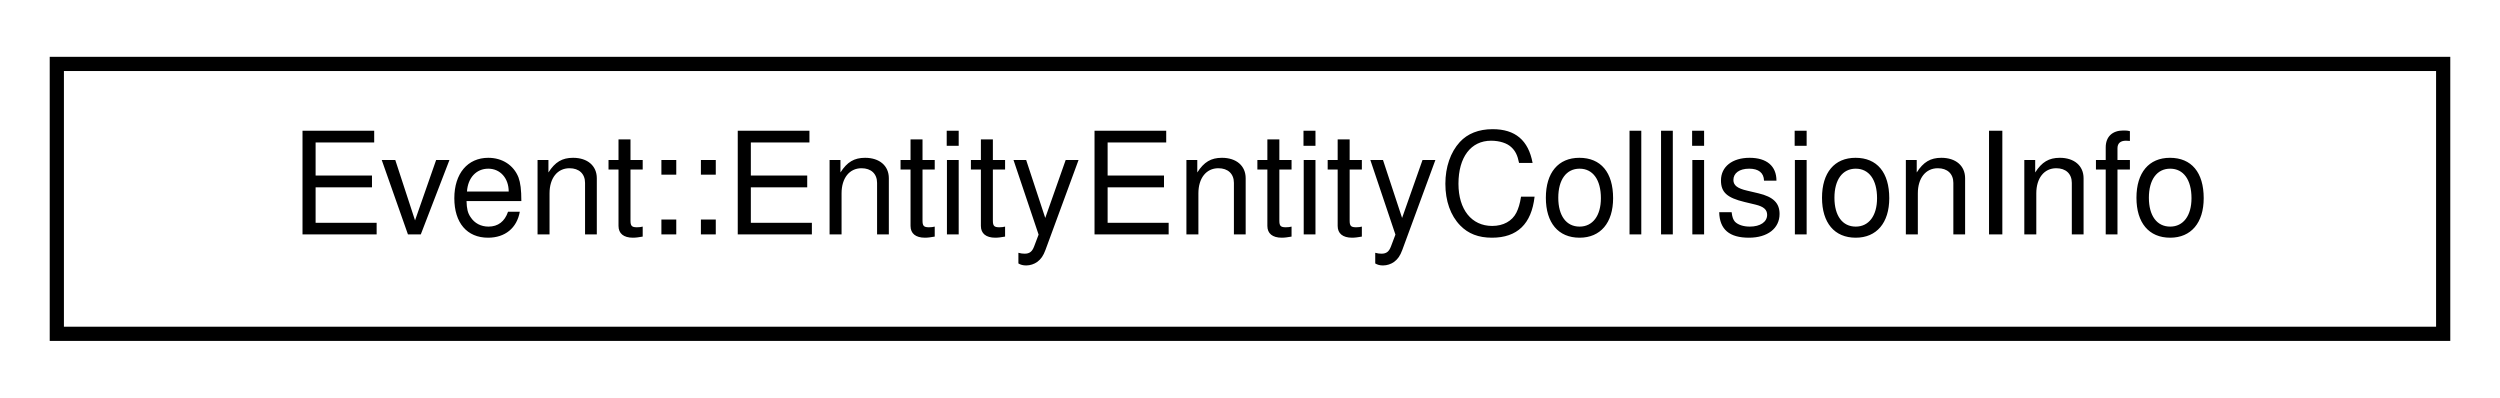
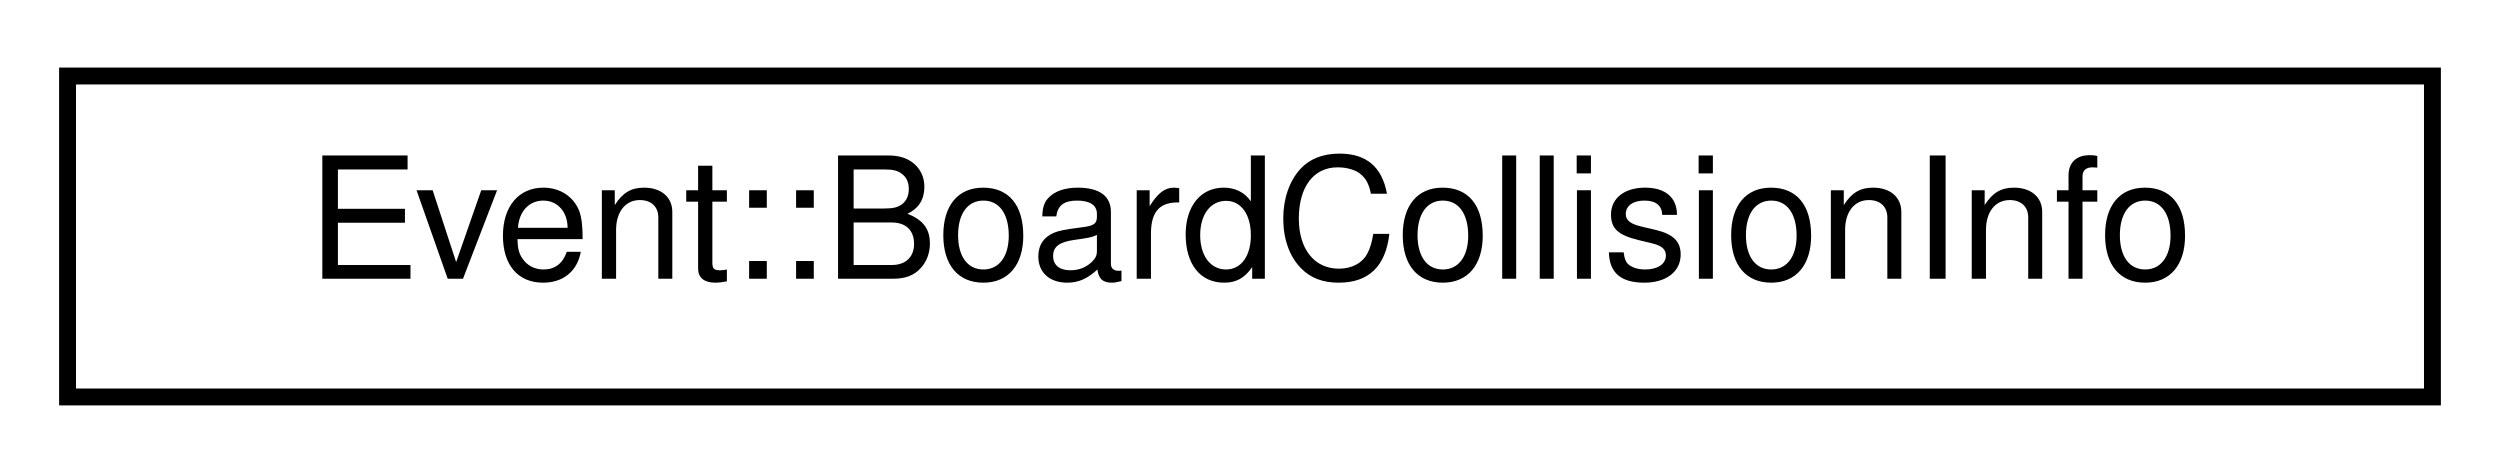
- <svg xmlns="http://www.w3.org/2000/svg" xmlns:xlink="http://www.w3.org/1999/xlink" width="176pt" height="28pt" viewBox="0.00 0.00 176.00 28.00">
+ <svg xmlns="http://www.w3.org/2000/svg" xmlns:xlink="http://www.w3.org/1999/xlink" width="148pt" height="28pt" viewBox="0.00 0.00 148.00 28.00">
  <g id="graph0" class="graph" transform="scale(1 1) rotate(0) translate(4 24)">
    <g id="node1" class="node">
      <g id="a_node1">
-         <a xlink:href="struct_event_1_1_entity_entity_collision_info.html" target="_top" xlink:title=" ">
-           <polygon fill="none" stroke="black" points="0,-0.5 0,-19.5 168,-19.5 168,-0.5 0,-0.5" />
-           <text text-anchor="middle" x="84" y="-7.5" font-family="Helvetica,sans-Serif" font-size="10.00">Event::EntityEntityCollisionInfo</text>
+         <a xlink:href="struct_event_1_1_board_collision_info.html" target="_top" xlink:title=" ">
+           <polygon fill="none" stroke="black" points="0,-0.5 0,-19.5 140,-19.5 140,-0.5 0,-0.5" />
+           <text text-anchor="middle" x="70" y="-7.5" font-family="Helvetica,sans-Serif" font-size="10.00">Event::BoardCollisionInfo</text>
        </a>
      </g>
    </g>
  </g>
</svg>
